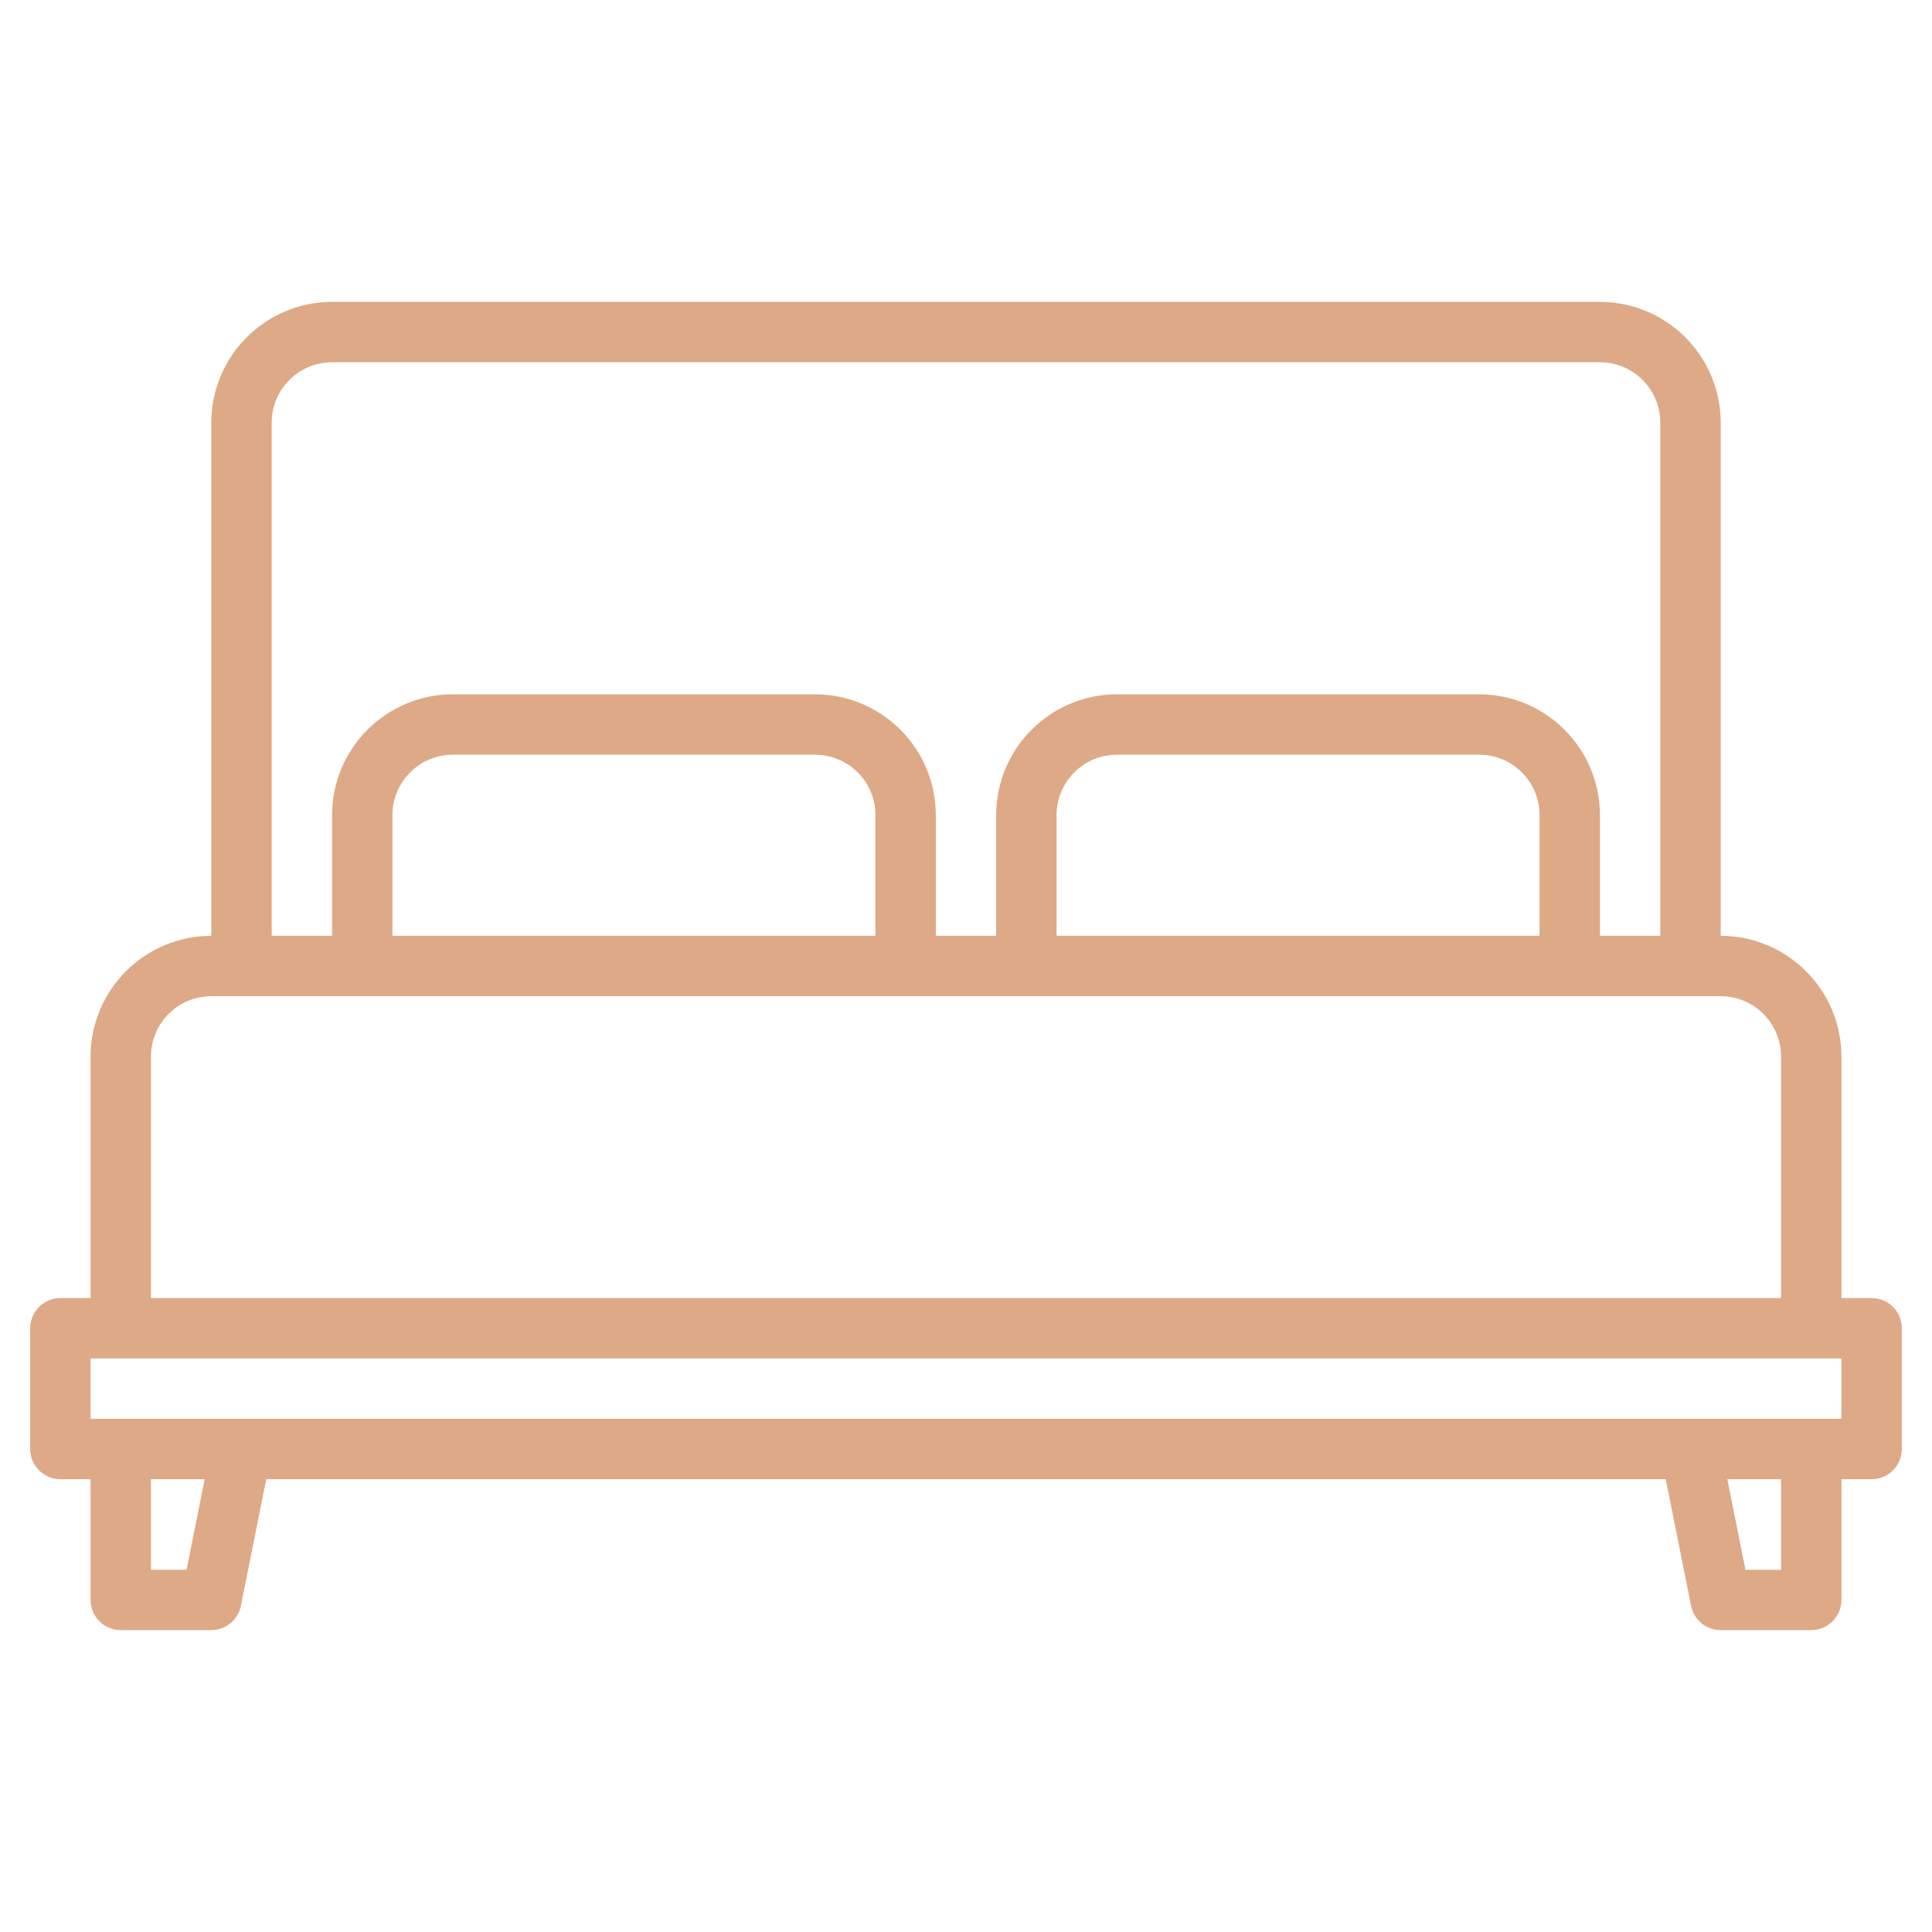
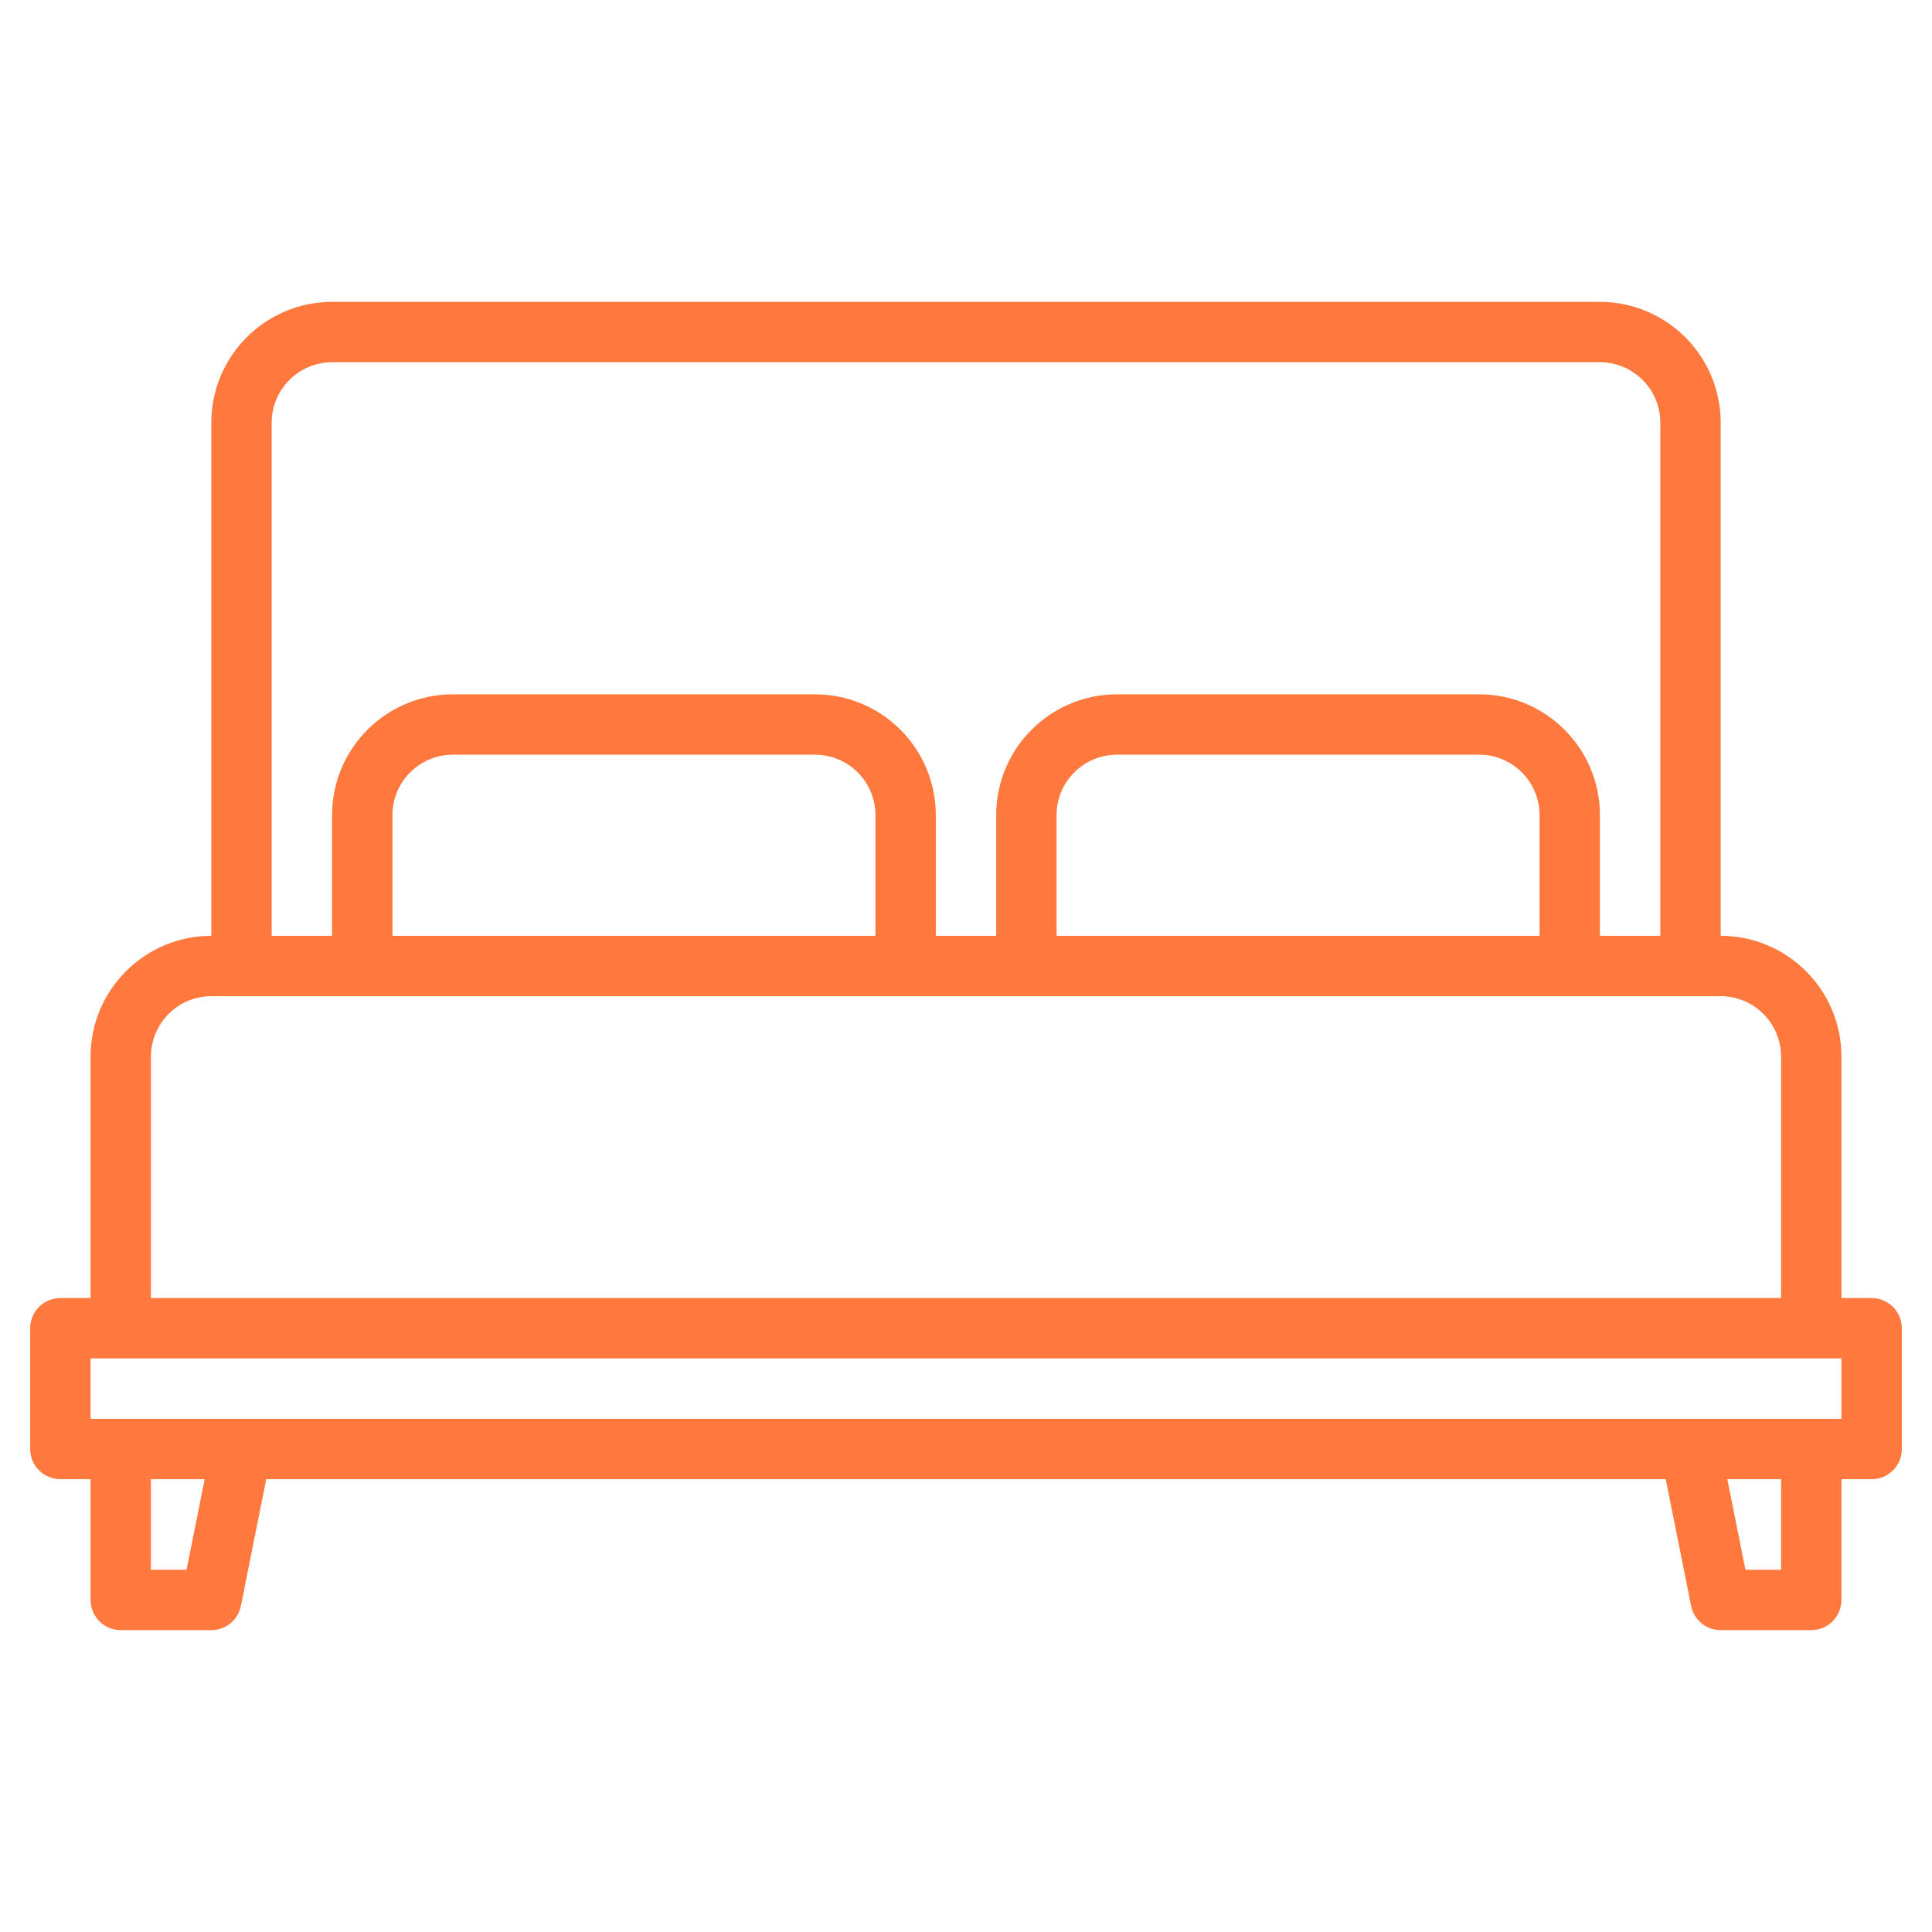
<svg xmlns="http://www.w3.org/2000/svg" width="512" height="512" viewBox="0 0 512 512" version="1.1" id="svg4">
  <defs id="defs8" />
-   <path fill="#E994A0" d="M496,344h-8V280a32.042,32.042,0,0,0-32-32V112a32.042,32.042,0,0,0-32-32H88a32.042,32.042,0,0,0-32,32V248a32.042,32.042,0,0,0-32,32v64H16a8,8,0,0,0-8,8v32a8,8,0,0,0,8,8h8v32a8,8,0,0,0,8,8H56a7.99,7.99,0,0,0,7.84-6.43L70.56,392H441.44l6.72,33.57A7.99,7.99,0,0,0,456,432h24a8,8,0,0,0,8-8V392h8a8,8,0,0,0,8-8V352A8,8,0,0,0,496,344ZM72,112A16.021,16.021,0,0,1,88,96H424a16.021,16.021,0,0,1,16,16V248H424V216a32.042,32.042,0,0,0-32-32H296a32.042,32.042,0,0,0-32,32v32H248V216a32.042,32.042,0,0,0-32-32H120a32.042,32.042,0,0,0-32,32v32H72ZM408,216v32H280V216a16.021,16.021,0,0,1,16-16h96A16.021,16.021,0,0,1,408,216Zm-176,0v32H104V216a16.021,16.021,0,0,1,16-16h96A16.021,16.021,0,0,1,232,216ZM40,280a16.021,16.021,0,0,1,16-16H456a16.021,16.021,0,0,1,16,16v64H40Zm9.44,136H40V392H54.24ZM472,416h-9.44l-4.8-24H472Zm16-40H24V360H488Z" id="path2" style="fill:#d38d5f;fill-opacity:0.753" />
+   <path fill="#E994A0" d="M496,344h-8V280a32.042,32.042,0,0,0-32-32V112a32.042,32.042,0,0,0-32-32H88a32.042,32.042,0,0,0-32,32V248a32.042,32.042,0,0,0-32,32v64H16a8,8,0,0,0-8,8v32a8,8,0,0,0,8,8h8v32a8,8,0,0,0,8,8H56a7.99,7.99,0,0,0,7.84-6.43L70.56,392H441.44l6.72,33.57A7.99,7.99,0,0,0,456,432h24a8,8,0,0,0,8-8V392h8a8,8,0,0,0,8-8V352A8,8,0,0,0,496,344ZM72,112A16.021,16.021,0,0,1,88,96H424a16.021,16.021,0,0,1,16,16V248H424V216a32.042,32.042,0,0,0-32-32H296a32.042,32.042,0,0,0-32,32v32H248V216a32.042,32.042,0,0,0-32-32H120a32.042,32.042,0,0,0-32,32v32H72ZM408,216v32H280V216a16.021,16.021,0,0,1,16-16h96A16.021,16.021,0,0,1,408,216Zm-176,0v32H104V216a16.021,16.021,0,0,1,16-16h96A16.021,16.021,0,0,1,232,216ZM40,280a16.021,16.021,0,0,1,16-16H456a16.021,16.021,0,0,1,16,16v64H40Zm9.44,136H40V392H54.24ZM472,416h-9.44l-4.8-24H472Zm16-40H24V360H488Z" id="path2" style="fill:#ff4e00;fill-opacity:0.753" />
</svg>
